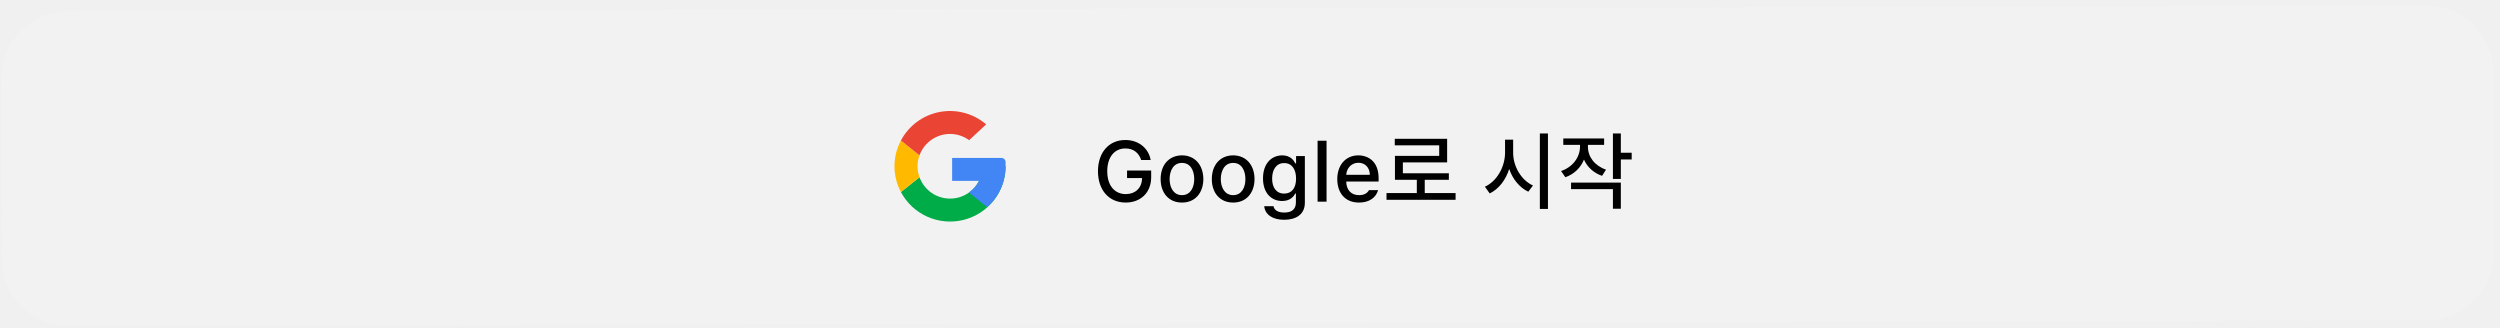
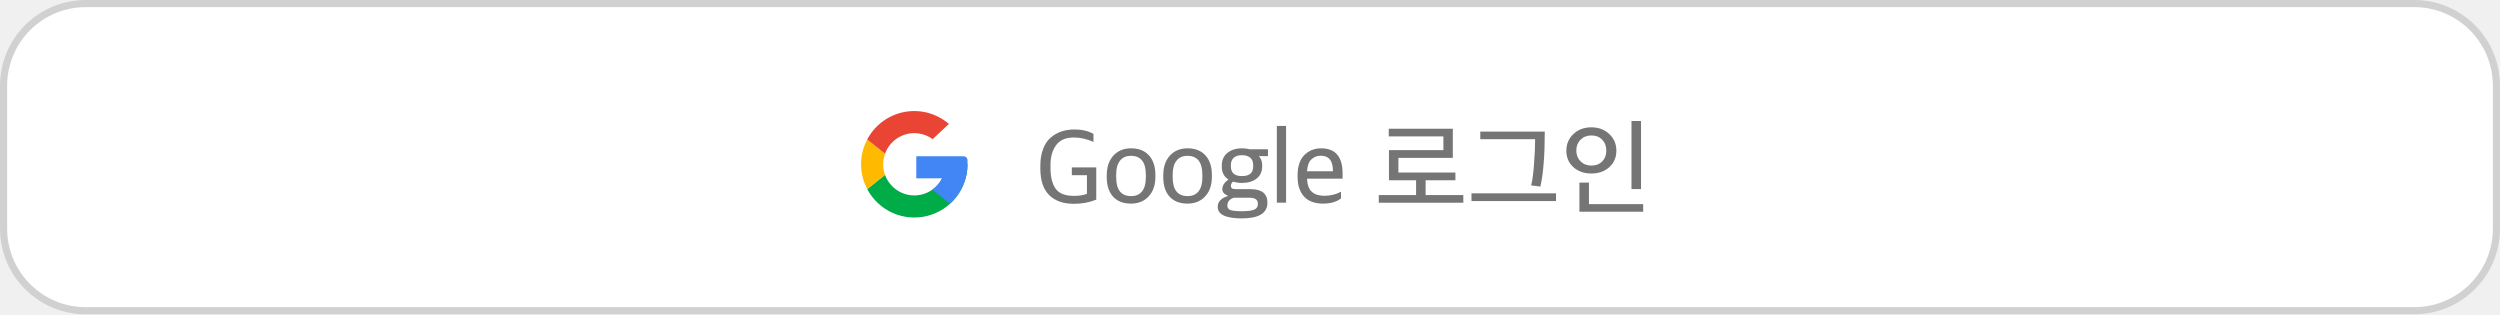
- <svg xmlns="http://www.w3.org/2000/svg" width="351" height="46" viewBox="0 0 351 46" fill="none">
-   <rect width="349.896" height="44.177" rx="9.406" transform="matrix(0.999997 -0.00235284 0.00237036 0.999997 0.155273 1.59155)" fill="#F2F2F2" />
-   <path d="M160.222 22.464C159.896 21.46 159.134 20.832 157.997 20.844C156.558 20.832 155.458 21.968 155.458 24.036C155.458 26.116 156.546 27.241 158.046 27.253C159.424 27.241 160.331 26.382 160.343 25.004H158.239V23.94H161.625V24.907C161.613 27.072 160.126 28.438 158.046 28.438C155.736 28.438 154.164 26.745 154.152 24.036C154.164 21.315 155.772 19.647 157.997 19.659C159.835 19.647 161.262 20.795 161.553 22.464H160.222ZM165.952 28.438C164.138 28.45 162.953 27.12 162.953 25.149C162.953 23.141 164.138 21.823 165.952 21.811C167.754 21.823 168.939 23.141 168.951 25.149C168.939 27.12 167.754 28.45 165.952 28.438ZM164.211 25.149C164.223 26.358 164.779 27.398 165.952 27.398C167.113 27.398 167.67 26.358 167.67 25.149C167.67 23.915 167.113 22.863 165.952 22.875C164.779 22.863 164.223 23.915 164.211 25.149ZM173.138 28.438C171.324 28.45 170.139 27.12 170.139 25.149C170.139 23.141 171.324 21.823 173.138 21.811C174.94 21.823 176.125 23.141 176.137 25.149C176.125 27.12 174.94 28.45 173.138 28.438ZM171.397 25.149C171.409 26.358 171.965 27.398 173.138 27.398C174.299 27.398 174.855 26.358 174.855 25.149C174.855 23.915 174.299 22.863 173.138 22.875C171.965 22.863 171.409 23.915 171.397 25.149ZM180.3 30.857C178.68 30.857 177.615 30.143 177.494 28.946H178.8C178.909 29.551 179.478 29.841 180.324 29.841C181.316 29.841 181.945 29.418 181.945 28.414V27.156H181.872C181.642 27.555 181.183 28.221 180.01 28.221C178.498 28.221 177.325 27.096 177.325 25.052C177.325 22.996 178.474 21.823 180.034 21.811C181.207 21.823 181.654 22.537 181.872 22.948H181.969V21.908H183.202V28.462C183.202 30.107 181.957 30.857 180.3 30.857ZM178.607 25.076C178.607 26.322 179.187 27.18 180.3 27.18C181.364 27.18 181.969 26.395 181.969 25.076C181.969 23.77 181.376 22.887 180.3 22.9C179.175 22.887 178.607 23.843 178.607 25.076ZM186.248 19.755V28.317H184.99V19.755H186.248ZM190.8 28.438C188.913 28.45 187.753 27.144 187.753 25.149C187.753 23.178 188.926 21.823 190.703 21.811C192.179 21.823 193.569 22.73 193.557 25.052V25.488H189.01C189.034 26.721 189.748 27.41 190.824 27.398C191.526 27.41 191.997 27.096 192.203 26.697H193.485C193.194 27.749 192.215 28.45 190.8 28.438ZM189.01 24.544H192.324C192.324 23.577 191.695 22.851 190.727 22.851C189.724 22.851 189.071 23.637 189.01 24.544ZM204.363 27.108V28.051H194.665V27.108H198.921V25.246H195.85V21.884H202.065V20.408H195.825V19.489H203.178V22.803H196.962V24.327H203.42V25.246H200.034V27.108H204.363ZM212.446 21.424C212.434 23.359 213.595 25.306 215.227 26.044L214.574 26.915C213.353 26.346 212.386 25.161 211.89 23.722C211.406 25.27 210.427 26.54 209.157 27.156L208.48 26.213C210.136 25.475 211.309 23.456 211.309 21.424V19.61H212.446V21.424ZM216.195 29.333V18.74H217.332V29.333H216.195ZM222.946 20.626C222.946 21.993 223.877 23.274 225.485 23.819L224.929 24.689C223.732 24.278 222.849 23.444 222.39 22.404C221.93 23.553 221.011 24.448 219.778 24.883L219.173 24.012C220.818 23.456 221.809 22.089 221.833 20.626V20.336H219.487V19.441H225.219V20.336H222.946V20.626ZM220.576 26.552V25.633H227.565V29.309H226.453V26.552H220.576ZM226.453 25.125V18.74H227.565V21.448H229.089V22.392H227.565V25.125H226.453Z" fill="black" />
-   <g clip-path="url(#clip0_777_1080)">
-     <path d="M137.949 23.345C137.949 24.413 137.571 25.448 136.881 26.266C136.19 27.084 135.231 27.633 134.174 27.817C133.116 28 132.027 27.807 131.098 27.27C130.17 26.734 129.462 25.888 129.098 24.883L126.488 26.96C127.3 28.495 128.605 29.715 130.195 30.425C131.785 31.135 133.569 31.295 135.261 30.879C136.953 30.463 138.456 29.495 139.53 28.129C140.604 26.764 141.188 25.079 141.187 23.345" fill="#00AC47" />
-     <path d="M137.948 23.345C137.947 24.067 137.773 24.779 137.44 25.421C137.107 26.062 136.625 26.616 136.033 27.034L138.613 29.088C139.422 28.363 140.07 27.477 140.513 26.488C140.956 25.499 141.185 24.428 141.186 23.345" fill="#4285F4" />
-     <path d="M128.822 23.345C128.823 22.821 128.917 22.3 129.098 21.807L126.488 19.73C125.894 20.844 125.584 22.085 125.584 23.345C125.584 24.606 125.894 25.847 126.488 26.96L129.098 24.883C128.917 24.39 128.823 23.87 128.822 23.345Z" fill="#FFBA00" />
-     <path d="M133.386 18.806C134.351 18.807 135.291 19.113 136.069 19.682L138.46 17.463C137.572 16.702 136.524 16.15 135.392 15.849C134.26 15.547 133.075 15.504 131.924 15.722C130.773 15.94 129.686 16.413 128.745 17.108C127.804 17.802 127.032 18.698 126.488 19.73L129.098 21.807C129.416 20.93 129.999 20.171 130.766 19.634C131.533 19.097 132.448 18.808 133.386 18.806Z" fill="#EA4435" />
-     <path d="M141.186 22.76V23.345L139.862 25.395H133.68V22.174H140.598C140.754 22.174 140.904 22.236 141.014 22.346C141.124 22.455 141.186 22.604 141.186 22.76Z" fill="#4285F4" />
+ <svg xmlns="http://www.w3.org/2000/svg" width="350" height="44" viewBox="0 0 350 44" fill="none">
+   <rect x="0.5" y="0.5" width="349" height="43" rx="11.5" transform="matrix(1 0 1.75235e-05 1 -8.73194e-06 0)" fill="white" stroke="#D1D1D1" />
+   <g clip-path="url(#clip0_1069_1891)">
+     <path d="M132.36 23C132.36 24.026 131.999 25.019 131.339 25.805C130.679 26.59 129.763 27.118 128.753 27.294C127.742 27.471 126.702 27.285 125.815 26.77C124.928 26.254 124.251 25.442 123.904 24.477L121.41 26.472C122.186 27.946 123.433 29.117 124.952 29.799C126.471 30.482 128.175 30.635 129.791 30.235C131.408 29.836 132.844 28.906 133.871 27.594C134.897 26.283 135.454 24.665 135.453 23" fill="#00AC47" />
+     <path d="M132.359 23C132.359 23.694 132.192 24.377 131.874 24.993C131.556 25.61 131.095 26.141 130.53 26.543L132.995 28.515C133.768 27.819 134.387 26.969 134.81 26.019C135.233 25.069 135.452 24.04 135.453 23" fill="#4285F4" />
+     <path d="M123.641 23C123.642 22.496 123.731 21.996 123.904 21.523L121.41 19.528C120.843 20.598 120.547 21.79 120.547 23C120.547 24.21 120.843 25.402 121.41 26.472L123.904 24.477C123.731 24.004 123.642 23.504 123.641 23Z" fill="#FFBA00" />
+     <path d="M128 18.641C128.923 18.641 129.821 18.936 130.564 19.482L132.848 17.351C132 16.62 130.998 16.09 129.917 15.8C128.836 15.51 127.703 15.469 126.603 15.678C125.504 15.887 124.466 16.342 123.566 17.009C122.667 17.676 121.93 18.537 121.41 19.528L123.904 21.523C124.208 20.68 124.764 19.951 125.497 19.435C126.23 18.92 127.104 18.642 128 18.641Z" fill="#EA4435" />
+     <path d="M135.453 22.438V23L134.188 24.969H128.281V21.875H134.891C135.04 21.875 135.183 21.934 135.288 22.04C135.394 22.145 135.453 22.288 135.453 22.438Z" fill="#4285F4" />
  </g>
+   <path opacity="0.54" d="M150.325 28.535C148.855 28.535 147.705 28.125 146.875 27.305C146.055 26.485 145.645 25.235 145.645 23.555V23.255C145.645 22.335 145.775 21.535 146.035 20.855C146.295 20.165 146.655 19.63 147.115 19.25C147.575 18.86 148.08 18.575 148.63 18.395C149.18 18.215 149.785 18.125 150.445 18.125C151.455 18.125 152.335 18.33 153.085 18.74V19.865C152.155 19.455 151.24 19.25 150.34 19.25C149.2 19.25 148.37 19.61 147.85 20.33C147.33 21.05 147.07 21.96 147.07 23.06V23.525C147.07 24.775 147.31 25.74 147.79 26.42C148.27 27.09 149.13 27.425 150.37 27.425C151.05 27.425 151.65 27.33 152.17 27.14V24.53H150.055V23.435H153.475V27.95C152.525 28.34 151.475 28.535 150.325 28.535ZM158.335 28.505C157.265 28.505 156.43 28.18 155.83 27.53C155.24 26.87 154.945 25.96 154.945 24.8V24.545C154.945 23.385 155.255 22.465 155.875 21.785C156.495 21.105 157.32 20.765 158.35 20.765C159.42 20.765 160.255 21.095 160.855 21.755C161.455 22.415 161.755 23.33 161.755 24.5V24.74C161.755 25.9 161.44 26.82 160.81 27.5C160.19 28.17 159.365 28.505 158.335 28.505ZM158.365 27.455C159.025 27.455 159.53 27.235 159.88 26.795C160.24 26.345 160.42 25.705 160.42 24.875V24.47C160.42 22.7 159.72 21.815 158.32 21.815C157.67 21.815 157.165 22.04 156.805 22.49C156.445 22.94 156.265 23.58 156.265 24.41V24.83C156.265 26.58 156.965 27.455 158.365 27.455ZM166.245 28.505C165.175 28.505 164.34 28.18 163.74 27.53C163.15 26.87 162.855 25.96 162.855 24.8V24.545C162.855 23.385 163.165 22.465 163.785 21.785C164.405 21.105 165.23 20.765 166.26 20.765C167.33 20.765 168.165 21.095 168.765 21.755C169.365 22.415 169.665 23.33 169.665 24.5V24.74C169.665 25.9 169.35 26.82 168.72 27.5C168.1 28.17 167.275 28.505 166.245 28.505ZM166.275 27.455C166.935 27.455 167.44 27.235 167.79 26.795C168.15 26.345 168.33 25.705 168.33 24.875V24.47C168.33 22.7 167.63 21.815 166.23 21.815C165.58 21.815 165.075 22.04 164.715 22.49C164.355 22.94 164.175 23.58 164.175 24.41V24.83C164.175 26.58 164.875 27.455 166.275 27.455ZM173.855 30.575C171.605 30.575 170.48 30.035 170.48 28.955C170.48 28.585 170.605 28.275 170.855 28.025C171.115 27.765 171.455 27.575 171.875 27.455V27.38C171.375 27.19 171.125 26.89 171.125 26.48C171.125 25.99 171.41 25.54 171.98 25.13C171.36 24.74 171.05 24.14 171.05 23.33V23.18C171.05 22.43 171.31 21.84 171.83 21.41C172.36 20.98 173.045 20.765 173.885 20.765C174.275 20.765 174.64 20.81 174.98 20.9H177.515V21.86H176.24C176.55 22.18 176.705 22.6 176.705 23.12V23.27C176.705 24.03 176.44 24.61 175.91 25.01C175.39 25.41 174.71 25.61 173.87 25.61C173.43 25.61 173.02 25.55 172.64 25.43C172.43 25.59 172.325 25.78 172.325 26C172.325 26.18 172.38 26.305 172.49 26.375C172.6 26.445 172.78 26.48 173.03 26.48H175.07C176.65 26.48 177.44 27.11 177.44 28.37C177.44 29.84 176.245 30.575 173.855 30.575ZM173.825 29.57C174.665 29.57 175.255 29.495 175.595 29.345C175.935 29.195 176.105 28.935 176.105 28.565C176.105 28.255 176.01 28.03 175.82 27.89C175.63 27.75 175.3 27.68 174.83 27.68H172.73C172.13 27.89 171.83 28.255 171.83 28.775C171.83 29.095 171.975 29.305 172.265 29.405C172.565 29.515 173.085 29.57 173.825 29.57ZM173.87 24.65C174.92 24.65 175.445 24.21 175.445 23.33V23.105C175.445 22.645 175.305 22.3 175.025 22.07C174.745 21.84 174.36 21.725 173.87 21.725C173.38 21.725 173 21.845 172.73 22.085C172.46 22.325 172.325 22.655 172.325 23.075V23.3C172.325 24.2 172.84 24.65 173.87 24.65ZM178.76 28.37V17.63H180.05V28.37H178.76ZM185.218 28.505C184.058 28.505 183.173 28.175 182.563 27.515C181.963 26.845 181.663 25.925 181.663 24.755V24.53C181.663 23.3 181.973 22.365 182.593 21.725C183.223 21.085 184.008 20.765 184.948 20.765C186.958 20.765 187.963 21.94 187.963 24.29V25.01H182.983C183.023 25.87 183.248 26.485 183.658 26.855C184.068 27.225 184.658 27.41 185.428 27.41C186.258 27.41 187.028 27.22 187.738 26.84V27.785C187.108 28.265 186.268 28.505 185.218 28.505ZM184.888 21.8C184.398 21.8 183.968 21.97 183.598 22.31C183.238 22.64 183.033 23.195 182.983 23.975H186.613C186.613 23.215 186.468 22.665 186.178 22.325C185.898 21.975 185.468 21.8 184.888 21.8ZM204.866 28.385H193.031V27.305H198.251V25.235H194.456V21.02H202.076V19.1H194.426V18.02H203.396V22.1H195.776V24.155H203.756V25.235H199.586V27.305H204.866V28.385ZM217.844 28.145H206.009V27.065H217.844V28.145ZM216.269 18.425C216.269 21.775 216.064 24.34 215.654 26.12L214.364 25.955C214.524 25.355 214.654 24.395 214.754 23.075C214.864 21.745 214.919 20.55 214.919 19.49H207.239V18.425H216.269ZM229.743 26.465H228.408V16.94H229.743V26.465ZM230.043 29.645H221.118V25.565H222.453V28.58H230.043V29.645ZM220.278 18.77C220.938 18.14 221.773 17.825 222.783 17.825C223.793 17.825 224.628 18.135 225.288 18.755C225.958 19.375 226.293 20.155 226.293 21.095C226.293 22.035 225.963 22.805 225.303 23.405C224.643 23.995 223.803 24.29 222.783 24.29C221.773 24.29 220.938 23.995 220.278 23.405C219.618 22.805 219.288 22.04 219.288 21.11C219.288 20.17 219.618 19.39 220.278 18.77ZM222.783 18.965C222.173 18.965 221.668 19.165 221.268 19.565C220.878 19.965 220.683 20.47 220.683 21.08C220.683 21.68 220.878 22.18 221.268 22.58C221.668 22.98 222.173 23.18 222.783 23.18C223.423 23.18 223.933 22.985 224.313 22.595C224.693 22.205 224.883 21.705 224.883 21.095C224.883 20.465 224.693 19.955 224.313 19.565C223.933 19.165 223.423 18.965 222.783 18.965Z" fill="black" />
  <defs>
-     <clipPath id="clip0_777_1080">
-       <rect width="18.841" height="18.742" fill="white" transform="translate(123.965 13.9745)" />
+     <clipPath id="clip0_1069_1891">
+       <rect width="18" height="18" fill="white" transform="translate(119 14)" />
    </clipPath>
  </defs>
</svg>
